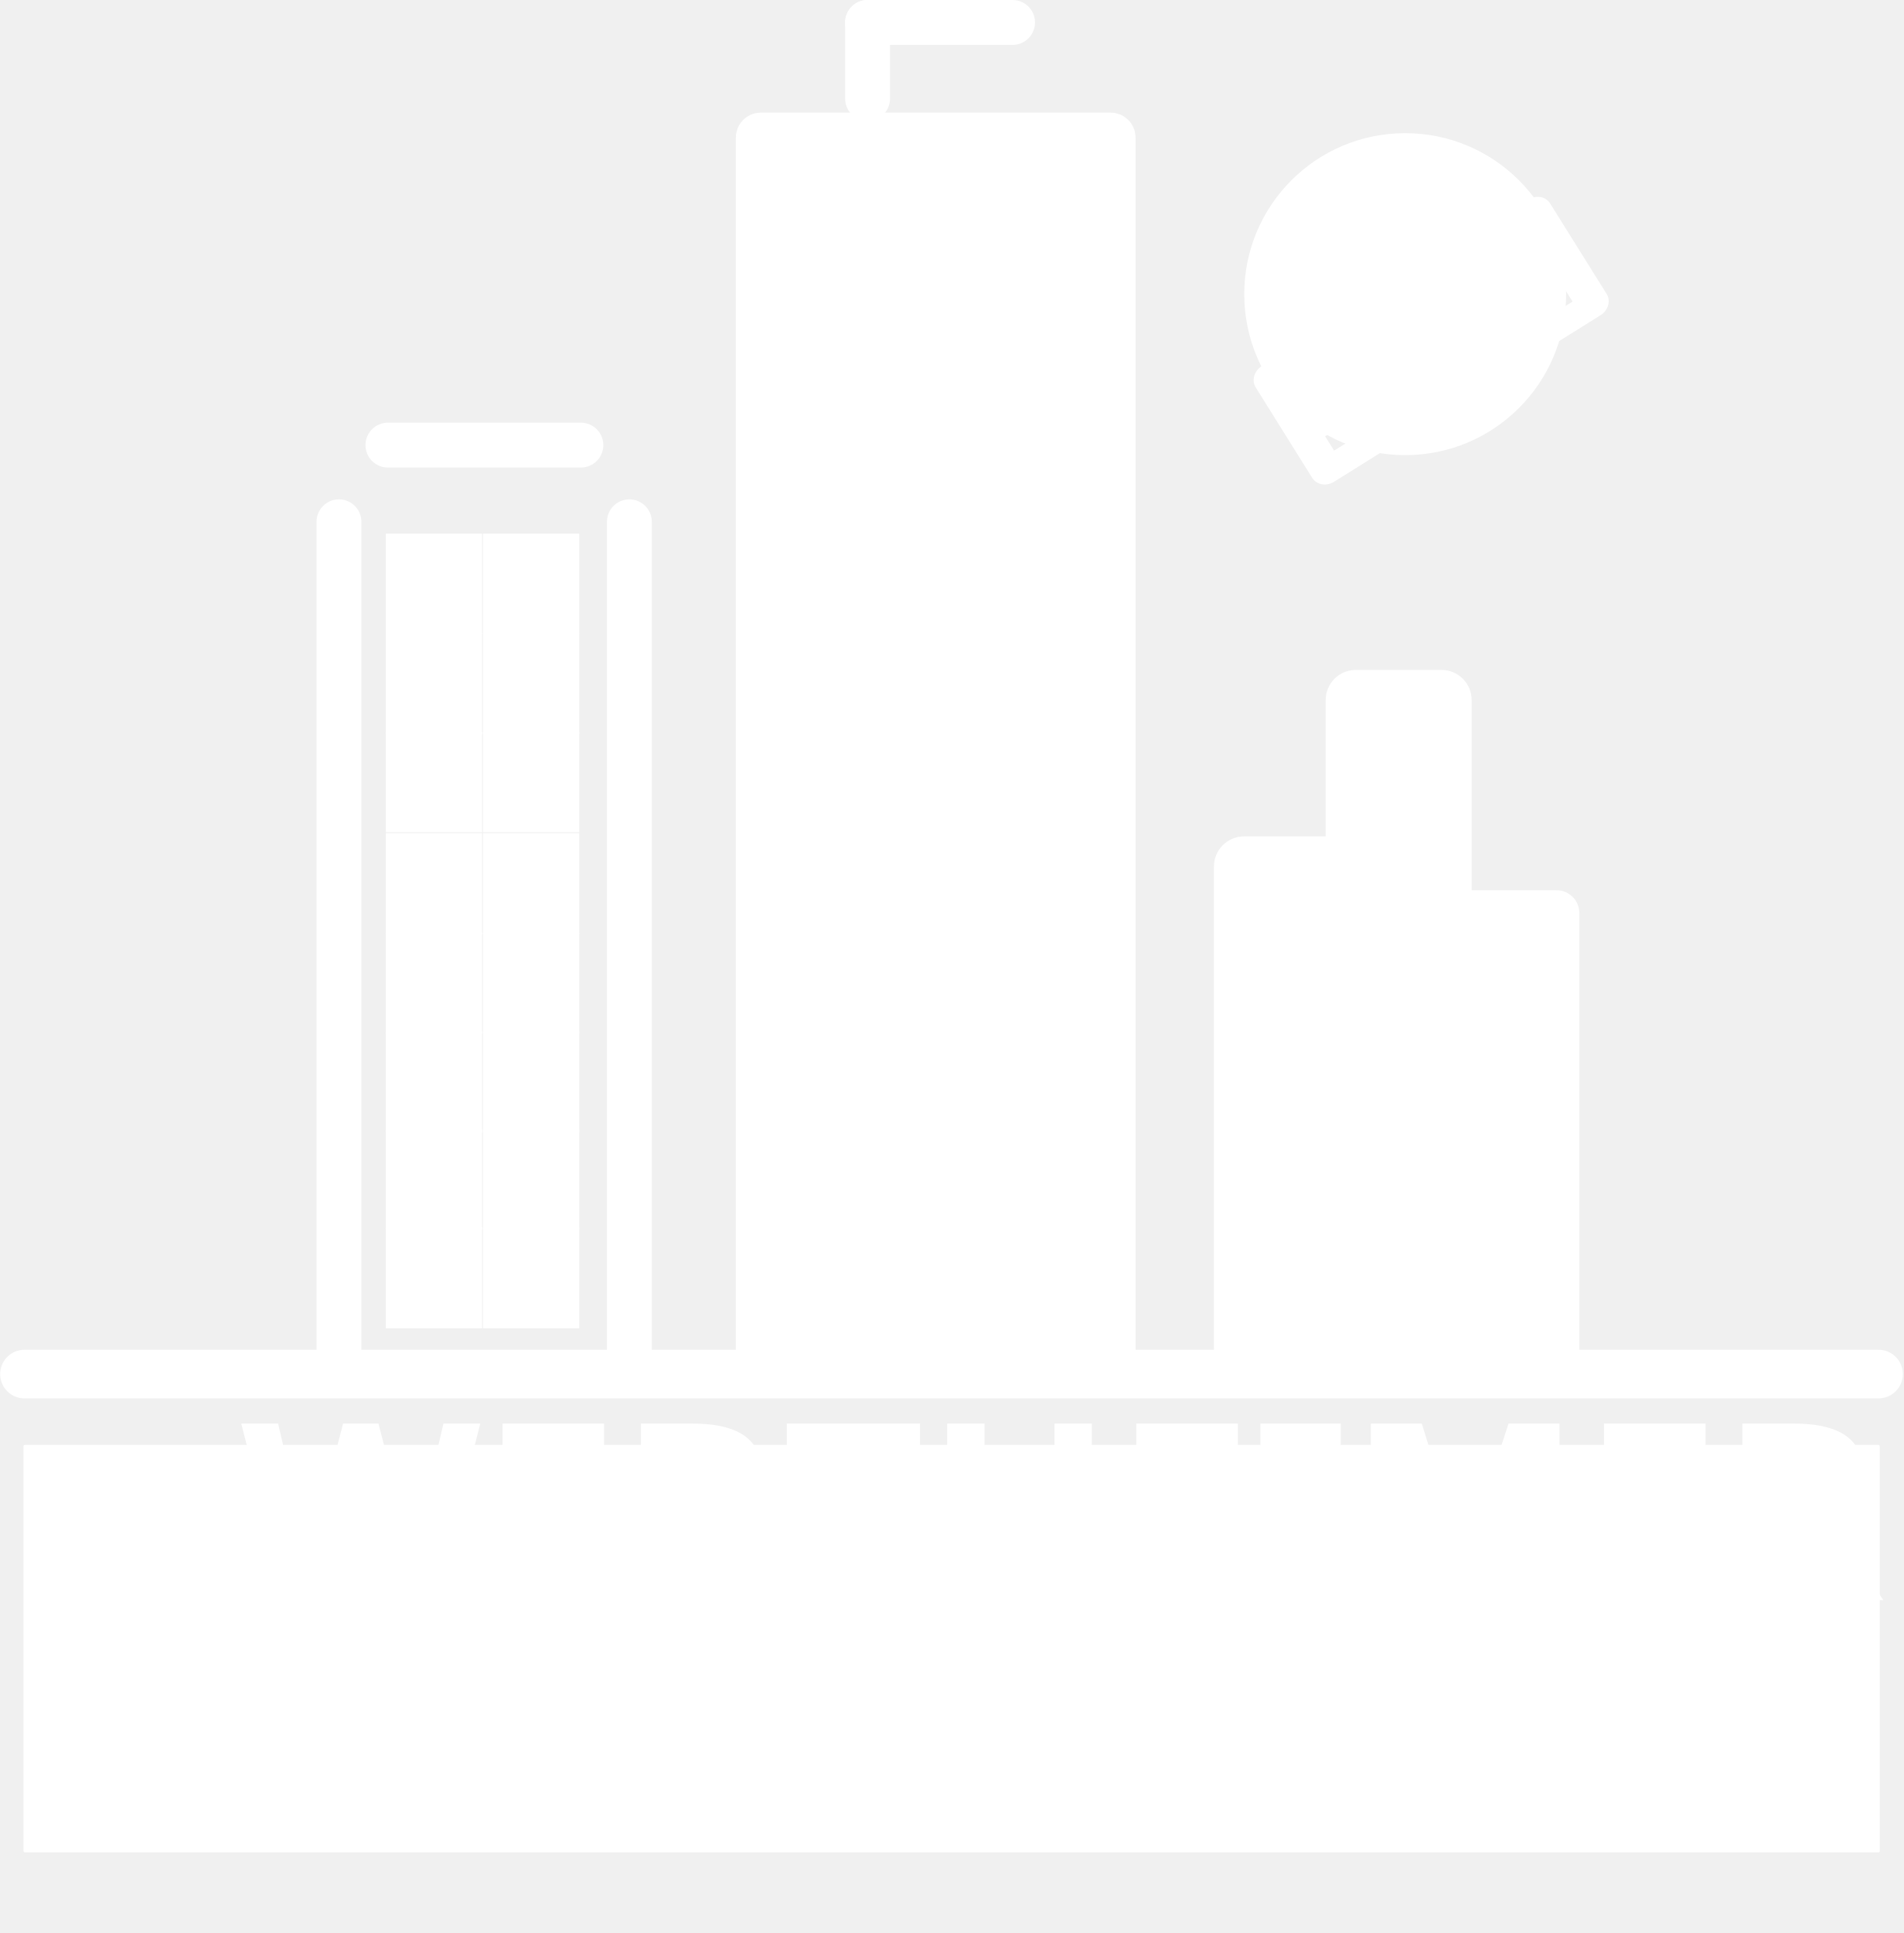
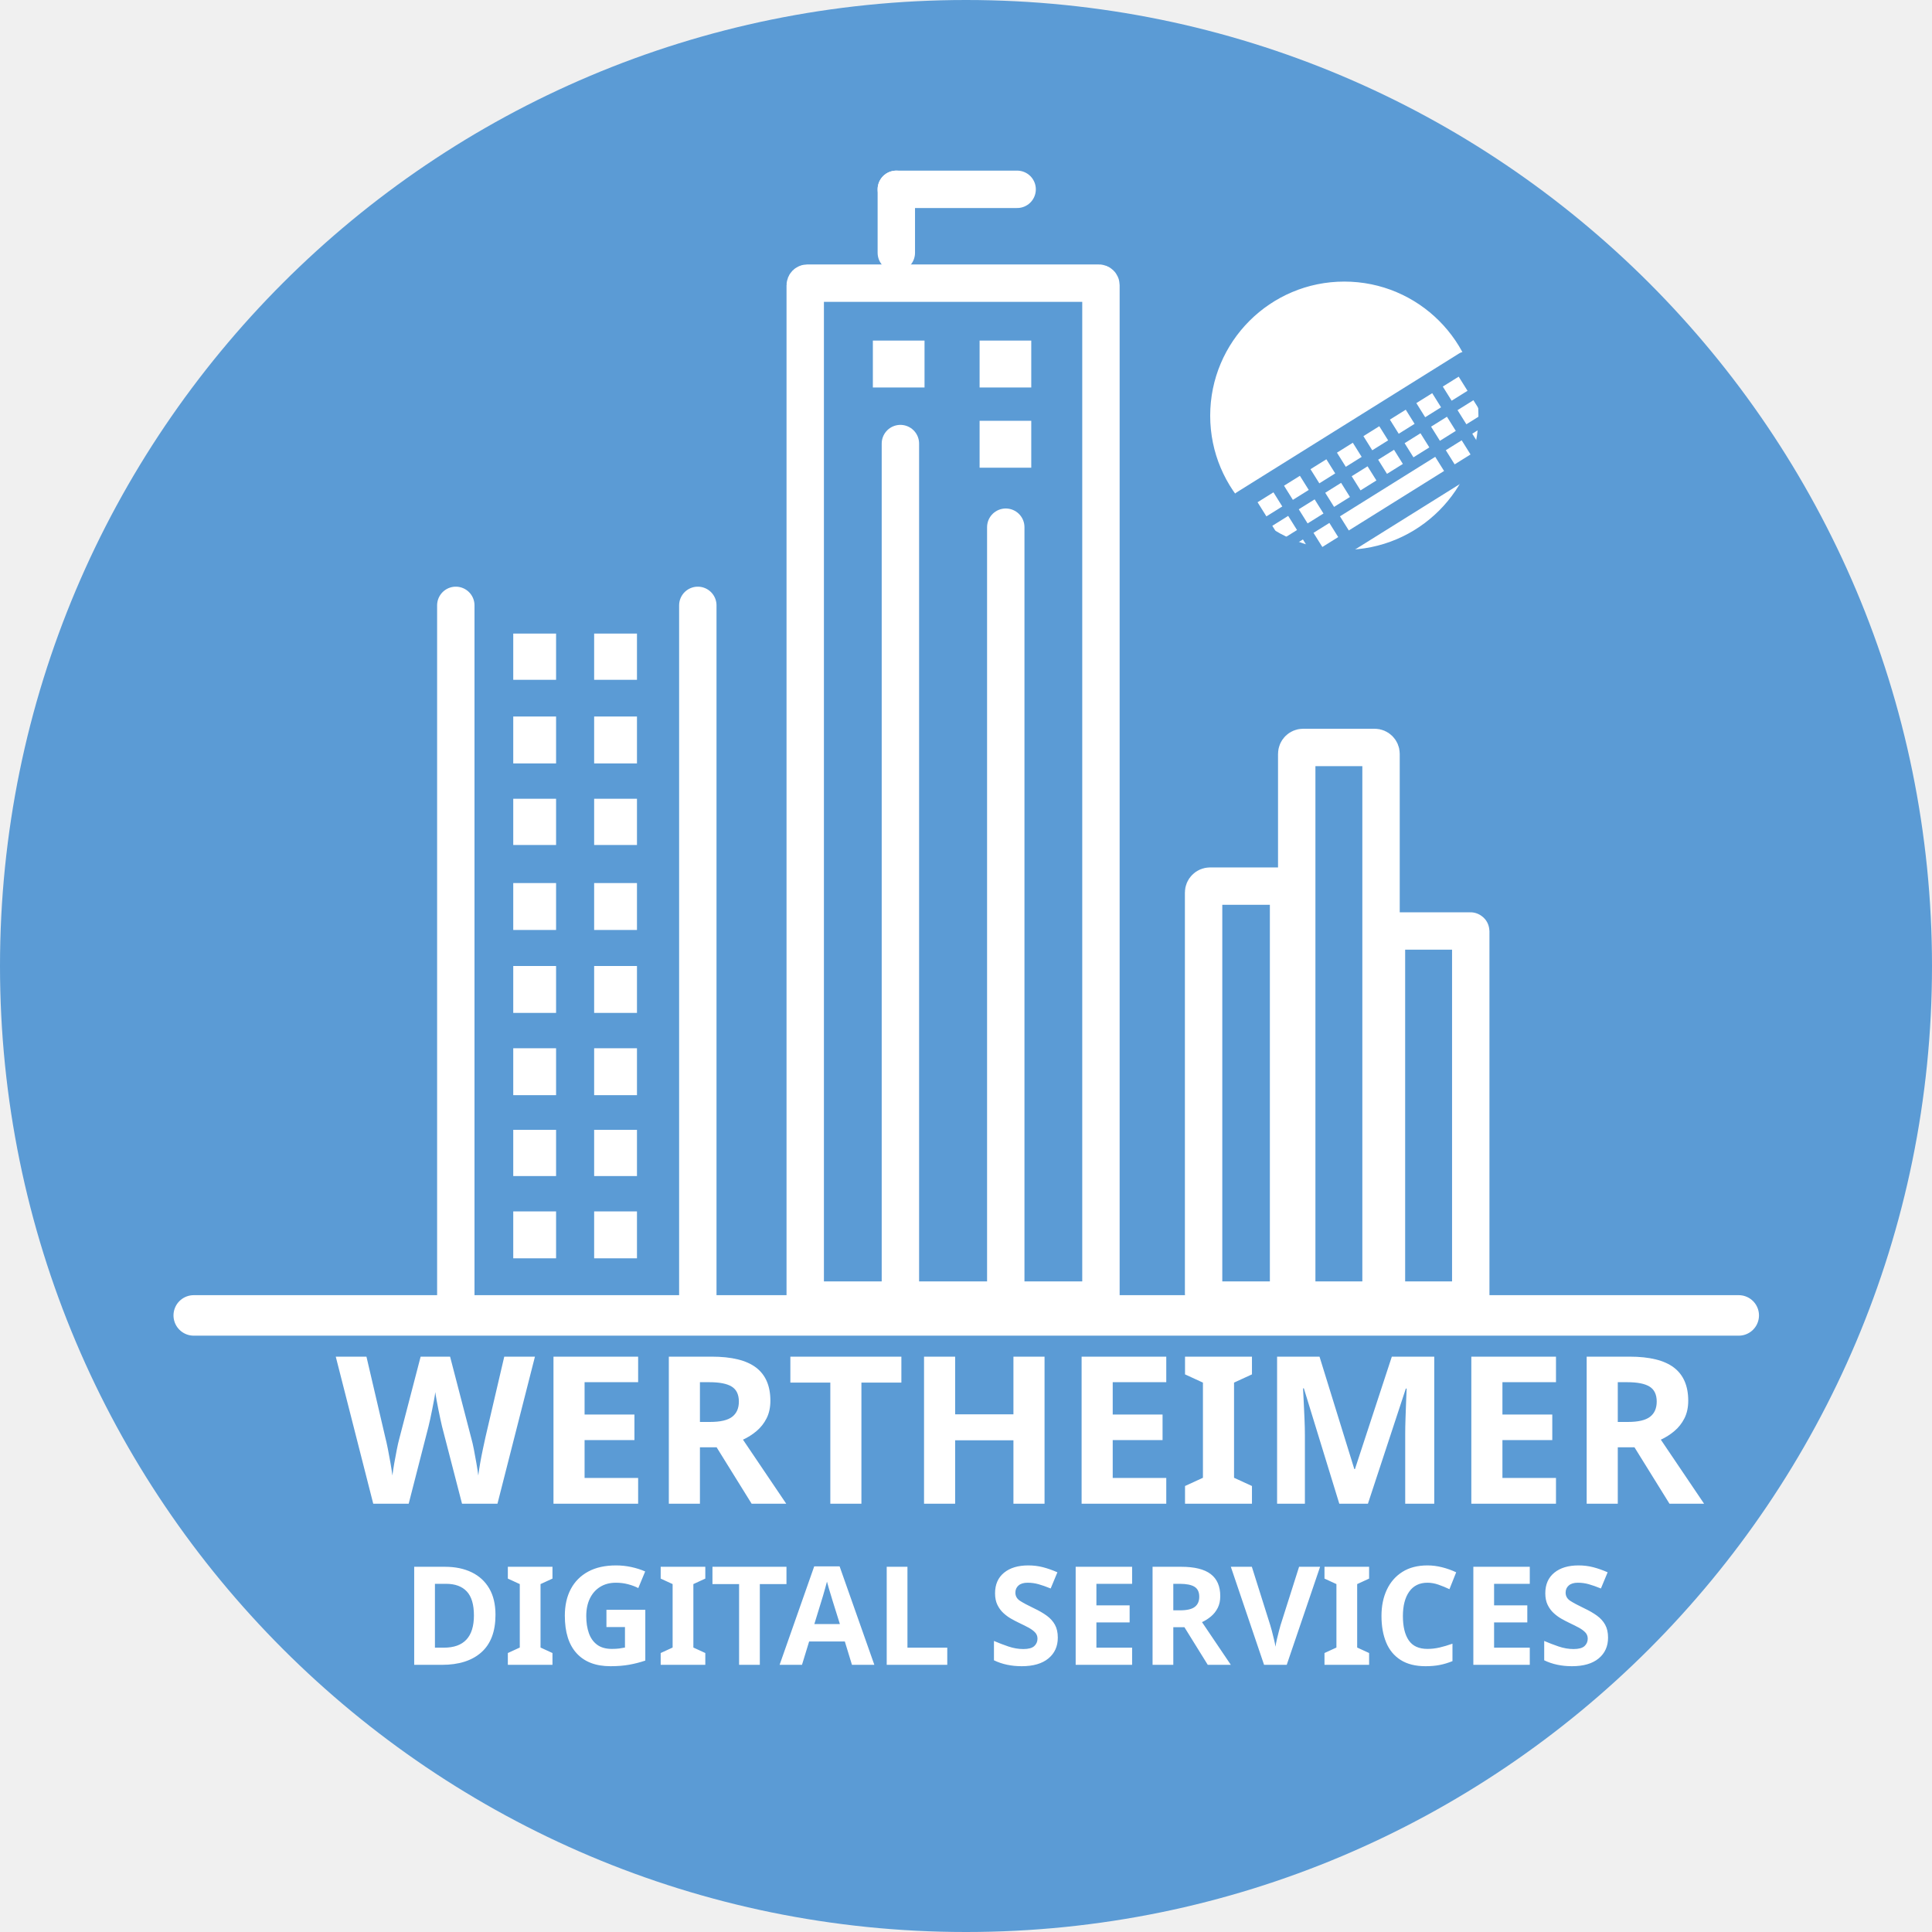
- <svg xmlns="http://www.w3.org/2000/svg" width="2333" height="2369" xml:space="preserve" overflow="hidden">
-   <g transform="translate(-458 -476)">
-     <path d="M1973.5 1538.02C1973.5 1532.76 1977.76 1528.5 1983.02 1528.5L2088.98 1528.5C2094.24 1528.5 2098.5 1532.76 2098.5 1538.02L2098.5 2127.98C2098.5 2133.24 2094.24 2137.5 2088.98 2137.5L1983.02 2137.5C1977.76 2137.5 1973.5 2133.24 1973.5 2127.98Z" stroke="#FFFFFF" stroke-width="55" stroke-miterlimit="8" fill="#FFFFFF" fill-rule="evenodd" />
-     <path d="M2110.5 1333.94C2110.5 1328.73 2114.73 1324.5 2119.94 1324.5L2225.06 1324.5C2230.27 1324.5 2234.5 1328.73 2234.5 1333.94L2234.5 2128.06C2234.5 2133.27 2230.27 2137.5 2225.06 2137.5L2119.94 2137.5C2114.73 2137.5 2110.5 2133.27 2110.5 2128.06Z" stroke="#FFFFFF" stroke-width="55" stroke-miterlimit="8" fill="#FFFFFF" fill-rule="evenodd" />
-     <path d="M2242.5 1594.96C2242.5 1594.71 2242.71 1594.5 2242.96 1594.5L2366.04 1594.5C2366.29 1594.5 2366.5 1594.71 2366.5 1594.96L2366.5 2137.04C2366.5 2137.29 2366.29 2137.5 2366.04 2137.5L2242.96 2137.5C2242.71 2137.5 2242.5 2137.29 2242.5 2137.04Z" stroke="#FFFFFF" stroke-width="55" stroke-miterlimit="8" fill="#FFFFFF" fill-rule="evenodd" />
-     <path d="M1387.5 644.545C1387.5 642.863 1388.86 641.5 1390.54 641.5L1819.46 641.5C1821.14 641.5 1822.5 642.863 1822.5 644.545L1822.5 2134.46C1822.5 2136.14 1821.14 2137.5 1819.46 2137.5L1390.54 2137.5C1388.86 2137.5 1387.5 2136.14 1387.5 2134.46Z" stroke="#FFFFFF" stroke-width="55" stroke-miterlimit="8" fill="#FFFFFF" fill-rule="evenodd" />
+ <svg xmlns="http://www.w3.org/2000/svg" width="2842" height="2842" xml:space="preserve" overflow="hidden">
+   <g transform="translate(-203 -225)">
+     <path d="M203 1646C203 861.203 839.203 225 1624 225 2408.8 225 3045 861.203 3045 1646 3045 2430.8 2408.8 3067 1624 3067 839.203 3067 203 2430.8 203 1646Z" fill="#5B9BD5" fill-rule="evenodd" />
+     <path d="M1973.5 1538.02C1973.5 1532.76 1977.76 1528.5 1983.02 1528.5L2088.98 1528.5C2094.24 1528.5 2098.5 1532.76 2098.5 1538.02L2098.5 2127.98C2098.5 2133.24 2094.24 2137.5 2088.98 2137.5L1983.02 2137.5C1977.76 2137.5 1973.5 2133.24 1973.5 2127.98Z" stroke="#FFFFFF" stroke-width="55" stroke-miterlimit="8" fill="none" fill-rule="evenodd" />
+     <path d="M2110.5 1333.94C2110.5 1328.73 2114.73 1324.5 2119.94 1324.5L2225.07 1324.5C2230.29 1324.5 2234.52 1328.73 2234.52 1333.94L2234.52 2128.06C2234.52 2133.27 2230.29 2137.5 2225.07 2137.5L2119.94 2137.5C2114.73 2137.5 2110.5 2133.27 2110.5 2128.06Z" stroke="#FFFFFF" stroke-width="55" stroke-miterlimit="8" fill="none" fill-rule="evenodd" />
+     <path d="M2242.5 1594.96C2242.5 1594.71 2242.71 1594.5 2242.96 1594.5L2366.04 1594.5C2366.29 1594.5 2366.5 1594.71 2366.5 1594.96L2366.5 2137.04C2366.5 2137.29 2366.29 2137.5 2366.04 2137.5L2242.96 2137.5C2242.71 2137.5 2242.5 2137.29 2242.5 2137.04Z" stroke="#FFFFFF" stroke-width="55" stroke-miterlimit="8" fill="none" fill-rule="evenodd" />
+     <path d="M1387.5 644.545C1387.5 642.863 1388.86 641.5 1390.54 641.5L1819.46 641.5C1821.14 641.5 1822.5 642.863 1822.5 644.545L1822.5 2134.46C1822.5 2136.14 1821.14 2137.5 1819.46 2137.5L1390.54 2137.5C1388.86 2137.5 1387.5 2136.14 1387.5 2134.46Z" stroke="#FFFFFF" stroke-width="55" stroke-miterlimit="8" fill="none" fill-rule="evenodd" />
    <path d="M873.5 1115.5 873.5 2137.22" stroke="#FFFFFF" stroke-width="55" stroke-linecap="round" stroke-miterlimit="8" fill="none" fill-rule="evenodd" />
    <path d="M1229.5 1115.5 1229.5 2137.22" stroke="#FFFFFF" stroke-width="55" stroke-linecap="round" stroke-miterlimit="8" fill="none" fill-rule="evenodd" />
-     <path d="M0 0 236.545 0" stroke="#FFFFFF" stroke-width="55" stroke-linecap="round" stroke-miterlimit="8" fill="none" fill-rule="evenodd" transform="matrix(-1 0 0 1 1170.05 1021.5)" />
    <path d="M0 0 2272.7 0" stroke="#FFFFFF" stroke-width="59.583" stroke-linecap="round" stroke-miterlimit="8" fill="none" fill-rule="evenodd" transform="matrix(-1 0 0 1 2760.7 2160)" />
    <path d="M1682.5 1000.5 1682.5 2111.68" stroke="#FFFFFF" stroke-width="55" stroke-linecap="round" stroke-miterlimit="8" fill="none" fill-rule="evenodd" />
    <path d="M1527.5 877.5 1527.5 2111.18" stroke="#FFFFFF" stroke-width="55" stroke-linecap="round" stroke-miterlimit="8" fill="none" fill-rule="evenodd" />
    <path d="M0 0 177.72 0" stroke="#FFFFFF" stroke-width="55" stroke-linecap="round" stroke-miterlimit="8" fill="none" fill-rule="evenodd" transform="matrix(-1 0 0 1 1699.22 503.5)" />
    <path d="M0 0 0 93.347" stroke="#FFFFFF" stroke-width="55" stroke-linecap="round" stroke-miterlimit="8" fill="none" fill-rule="evenodd" transform="matrix(1 0 0 -1 1521.5 596.847)" />
-     <rect x="958.5" y="1157.5" width="63" height="68" stroke="#FFFFFF" stroke-width="55" stroke-linecap="round" stroke-miterlimit="8" fill="#FFFFFF" />
-     <rect x="1077.5" y="1157.5" width="63" height="68" stroke="#FFFFFF" stroke-width="55" stroke-linecap="round" stroke-miterlimit="8" fill="#FFFFFF" />
-     <rect x="958.5" y="1279.5" width="63" height="69" stroke="#FFFFFF" stroke-width="55" stroke-linecap="round" stroke-miterlimit="8" fill="#FFFFFF" />
-     <rect x="1077.5" y="1279.5" width="63" height="69" stroke="#FFFFFF" stroke-width="55" stroke-linecap="round" stroke-miterlimit="8" fill="#FFFFFF" />
-     <rect x="958.5" y="1400.5" width="63" height="68" stroke="#FFFFFF" stroke-width="55" stroke-linecap="round" stroke-miterlimit="8" fill="#FFFFFF" />
-     <rect x="1077.5" y="1400.5" width="63" height="68" stroke="#FFFFFF" stroke-width="55" stroke-linecap="round" stroke-miterlimit="8" fill="#FFFFFF" />
-     <rect x="958.5" y="1524.5" width="63" height="69" stroke="#FFFFFF" stroke-width="55" stroke-linecap="round" stroke-miterlimit="8" fill="#FFFFFF" />
-     <rect x="1077.5" y="1524.5" width="63" height="69" stroke="#FFFFFF" stroke-width="55" stroke-linecap="round" stroke-miterlimit="8" fill="#FFFFFF" />
-     <rect x="958.5" y="1646.5" width="63" height="69" stroke="#FFFFFF" stroke-width="55" stroke-linecap="round" stroke-miterlimit="8" fill="#FFFFFF" />
-     <rect x="1077.5" y="1646.5" width="63" height="69" stroke="#FFFFFF" stroke-width="55" stroke-linecap="round" stroke-miterlimit="8" fill="#FFFFFF" />
-     <rect x="958.5" y="1767.5" width="63" height="69" stroke="#FFFFFF" stroke-width="55" stroke-linecap="round" stroke-miterlimit="8" fill="#FFFFFF" />
-     <rect x="1077.5" y="1767.5" width="63" height="69" stroke="#FFFFFF" stroke-width="55" stroke-linecap="round" stroke-miterlimit="8" fill="#FFFFFF" />
-     <rect x="958.5" y="1887.5" width="63" height="68" stroke="#FFFFFF" stroke-width="55" stroke-linecap="round" stroke-miterlimit="8" fill="#FFFFFF" />
-     <rect x="1077.5" y="1887.5" width="63" height="68" stroke="#FFFFFF" stroke-width="55" stroke-linecap="round" stroke-miterlimit="8" fill="#FFFFFF" />
-     <rect x="958.5" y="2007.5" width="63" height="69" stroke="#FFFFFF" stroke-width="55" stroke-linecap="round" stroke-miterlimit="8" fill="#FFFFFF" />
-     <rect x="1077.5" y="2007.5" width="63" height="69" stroke="#FFFFFF" stroke-width="55" stroke-linecap="round" stroke-miterlimit="8" fill="#FFFFFF" />
-     <rect x="1487.5" y="726.5" width="76" height="69" stroke="#FFFFFF" stroke-width="55" stroke-linecap="round" stroke-miterlimit="8" fill="#FFFFFF" />
-     <rect x="1644.5" y="726.5" width="76" height="69" stroke="#FFFFFF" stroke-width="55" stroke-linecap="round" stroke-miterlimit="8" fill="#FFFFFF" />
-     <rect x="1644.5" y="844.5" width="76" height="69" stroke="#FFFFFF" stroke-width="55" stroke-linecap="round" stroke-miterlimit="8" fill="#FFFFFF" />
-     <rect x="488.5" y="2248.5" width="2272" height="496" stroke="#FFFFFF" stroke-width="3.438" stroke-linejoin="round" stroke-miterlimit="10" fill="#FFFFFF" />
-     <text fill="#FFFFFF" font-family="Tenorite Display,Tenorite Display_MSFontService,sans-serif" font-weight="700" font-size="303" transform="matrix(1 0 0 1 753.728 2437)">WERTHEIMER</text>
-     <text fill="#FFFFFF" font-family="Tenorite Display,Tenorite Display_MSFontService,sans-serif" font-weight="700" font-size="202" transform="matrix(1 0 0 1 850.895 2674)">DIGITAL SERVICES</text>
+     <rect x="958" y="1157" width="63" height="68" fill="#FFFFFF" />
+     <rect x="1077" y="1157" width="63" height="68" fill="#FFFFFF" />
+     <rect x="958" y="1279" width="63" height="69" fill="#FFFFFF" />
+     <rect x="1077" y="1279" width="63" height="69" fill="#FFFFFF" />
+     <rect x="958" y="1400" width="63" height="68" fill="#FFFFFF" />
+     <rect x="1077" y="1400" width="63" height="68" fill="#FFFFFF" />
+     <rect x="958" y="1524" width="63" height="69" fill="#FFFFFF" />
+     <rect x="1077" y="1524" width="63" height="69" fill="#FFFFFF" />
+     <rect x="958" y="1646" width="63" height="69" fill="#FFFFFF" />
+     <rect x="1077" y="1646" width="63" height="69" fill="#FFFFFF" />
+     <rect x="958" y="1767" width="63" height="69" fill="#FFFFFF" />
+     <rect x="1077" y="1767" width="63" height="69" fill="#FFFFFF" />
+     <rect x="958" y="1887" width="63" height="68" fill="#FFFFFF" />
+     <rect x="1077" y="1887" width="63" height="68" fill="#FFFFFF" />
+     <rect x="958" y="2007" width="63" height="69" fill="#FFFFFF" />
+     <rect x="1077" y="2007" width="63" height="69" fill="#FFFFFF" />
+     <rect x="1487" y="726" width="76" height="69" fill="#FFFFFF" />
+     <rect x="1644" y="726" width="76" height="69" fill="#FFFFFF" />
+     <rect x="1644" y="844" width="76" height="69" fill="#FFFFFF" />
+     <text fill="#FFFFFF" font-family="Tenorite Display,Tenorite Display_MSFontService,sans-serif" font-weight="700" font-size="303" transform="matrix(1 0 0 1 696.911 2437)">WERTHEIMER</text>
+     <text fill="#FFFFFF" font-family="Tenorite Display,Tenorite Display_MSFontService,sans-serif" font-weight="700" font-size="202" transform="matrix(1 0 0 1 794.101 2674)">DIGITAL SERVICES</text>
    <path d="M1985.5 836.5C1985.5 728.804 2072.8 641.5 2180.5 641.5 2288.2 641.5 2375.5 728.804 2375.5 836.5 2375.5 944.196 2288.2 1031.5 2180.5 1031.5 2072.8 1031.5 1985.5 944.196 1985.5 836.5Z" stroke="#FFFFFF" stroke-width="4.583" stroke-miterlimit="8" fill="#FFFFFF" fill-rule="evenodd" />
-     <path d="M2332.32 722.178 2005.75 926.242C1997.17 931.609 1994.08 942.164 1998.86 949.818L2068.14 1060.69C2072.92 1068.34 2083.76 1070.2 2092.35 1064.83L2418.92 860.765C2427.51 855.398 2430.6 844.843 2425.81 837.189L2356.54 726.319C2351.75 718.666 2340.91 716.811 2332.32 722.178ZM2191.97 843.604 2215.3 829.028 2228.29 849.816 2204.96 864.392ZM2213.62 878.251 2236.95 863.675 2249.94 884.463 2226.61 899.039ZM2153.09 867.897 2176.42 853.322 2189.41 874.109 2166.08 888.686ZM2174.74 902.544 2198.07 887.968 2211.06 908.756 2187.73 923.332ZM2114.21 892.191 2137.54 877.615 2150.53 898.403 2127.2 912.979ZM2135.86 926.838 2159.19 912.262 2172.18 933.05 2148.85 947.626ZM2116.08 1016.28 2092.75 1030.86 2079.76 1010.07 2103.09 995.495ZM2094.43 981.636 2071.1 996.212 2058.11 975.424 2081.44 960.848ZM2072.78 946.989 2049.45 961.565 2036.46 940.777 2059.79 926.201ZM2154.95 991.99 2131.63 1006.57 2118.64 985.778 2141.96 971.202ZM2133.3 957.343 2109.98 971.919 2096.99 951.131 2120.31 936.555ZM2111.65 922.696 2088.33 937.272 2075.34 916.484 2098.66 901.908ZM2310.46 894.816 2170.5 982.272 2157.51 961.484 2297.47 874.028ZM2288.81 860.17 2265.49 874.746 2252.5 853.958 2275.82 839.382ZM2267.16 825.523 2243.84 840.099 2230.85 819.311 2254.17 804.735ZM2349.34 870.523 2326.01 885.099 2313.02 864.311 2336.35 849.735ZM2327.69 835.876 2304.36 850.452 2291.37 829.664 2314.7 815.088ZM2306.04 801.23 2282.71 815.806 2269.72 795.018 2293.05 780.442ZM2388.22 846.23 2364.89 860.806 2351.9 840.018 2375.23 825.442ZM2366.57 811.583 2343.24 826.159 2330.25 805.371 2353.58 790.795ZM2344.92 776.936 2321.59 791.512 2308.6 770.724 2331.93 756.148Z" stroke="#FFFFFF" stroke-width="3.76" stroke-miterlimit="8" fill="#FFFFFF" fill-rule="evenodd" />
+     <path d="M2119.61 1018.55 2096.25 1033.14 2109.26 1053.94 2132.62 1039.35ZM2158.54 994.246 2135.18 1008.83 2148.19 1029.63 2171.54 1015.05ZM2097.93 983.886 2074.58 998.471 2087.58 1019.27 2110.94 1004.69ZM2136.86 959.578 2113.5 974.163 2126.51 994.963 2149.86 980.378ZM2076.26 949.218 2052.9 963.803 2065.91 984.604 2089.26 970.019ZM2175.79 935.27 2152.43 949.855 2165.44 970.656 2188.79 956.071ZM2115.18 924.91 2091.83 939.495 2104.83 960.296 2128.19 945.711ZM2214.71 910.962 2191.36 925.547 2204.36 946.347 2227.72 931.762ZM2154.11 900.602 2130.75 915.187 2143.76 935.987 2167.11 921.403ZM2314.24 897.013 2174.11 984.522 2187.11 1005.32 2327.25 917.814ZM2253.64 886.654 2230.28 901.239 2243.29 922.039 2266.64 907.454ZM2193.03 876.294 2169.68 890.879 2182.69 911.679 2206.04 897.095ZM2353.17 872.705 2329.81 887.29 2342.82 908.091 2366.17 893.506ZM2292.56 862.345 2269.21 876.93 2282.22 897.731 2305.57 883.146ZM2231.96 851.986 2208.61 866.571 2221.61 887.371 2244.97 872.787ZM2392.1 848.397 2368.74 862.982 2381.75 883.783 2405.1 869.198ZM2331.49 838.038 2308.14 852.622 2321.14 873.423 2344.5 858.838ZM2270.89 827.678 2247.53 842.263 2260.54 863.063 2283.89 848.478ZM2370.42 813.729 2347.06 828.314 2360.07 849.115 2383.42 834.53ZM2309.81 803.37 2286.46 817.954 2299.46 838.755 2322.82 824.17ZM2348.74 779.061 2325.39 793.646 2338.39 814.447 2361.75 799.862ZM2362.69 742.257C2367.07 743.007 2370.98 745.385 2373.38 749.214L2442.75 860.152C2447.53 867.81 2444.45 878.372 2435.85 883.742L2108.86 1087.93C2100.26 1093.3 2089.41 1091.44 2084.62 1083.79L2015.25 972.849C2010.47 965.19 2013.56 954.629 2022.15 949.259L2349.14 745.071C2353.44 742.386 2358.3 741.507 2362.69 742.257Z" fill="#5B9BD5" fill-rule="evenodd" />
  </g>
</svg>
